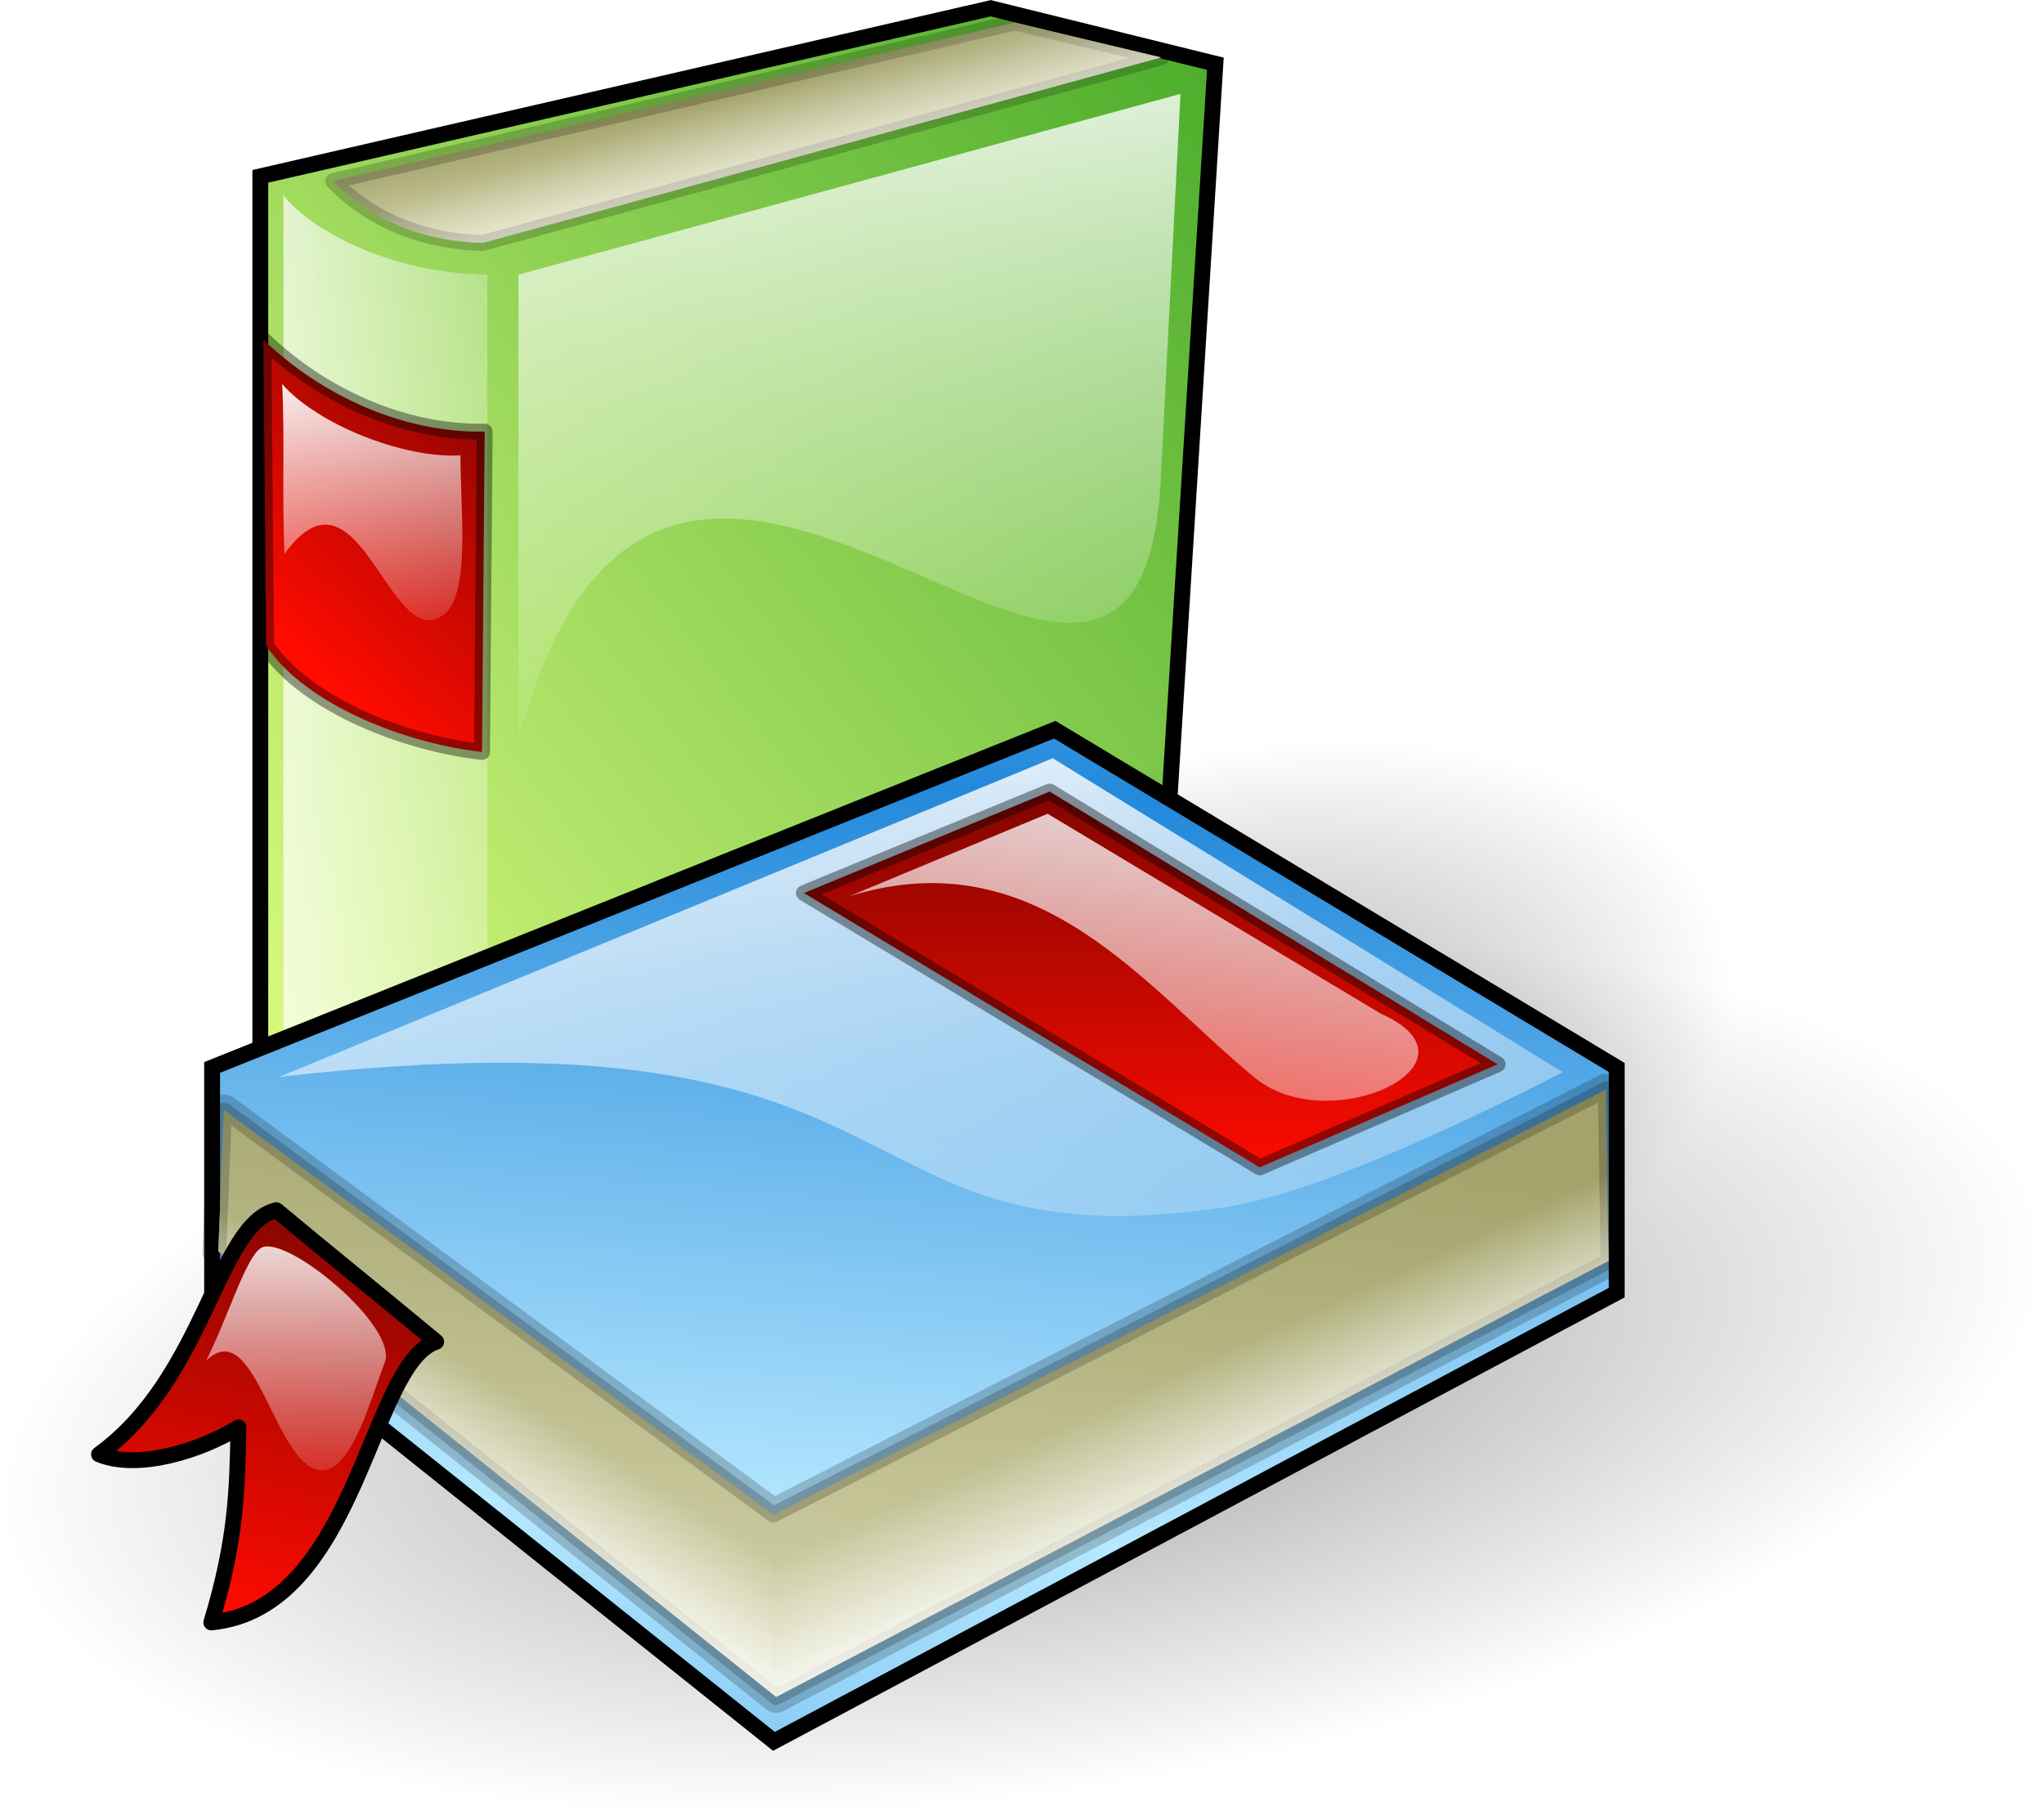
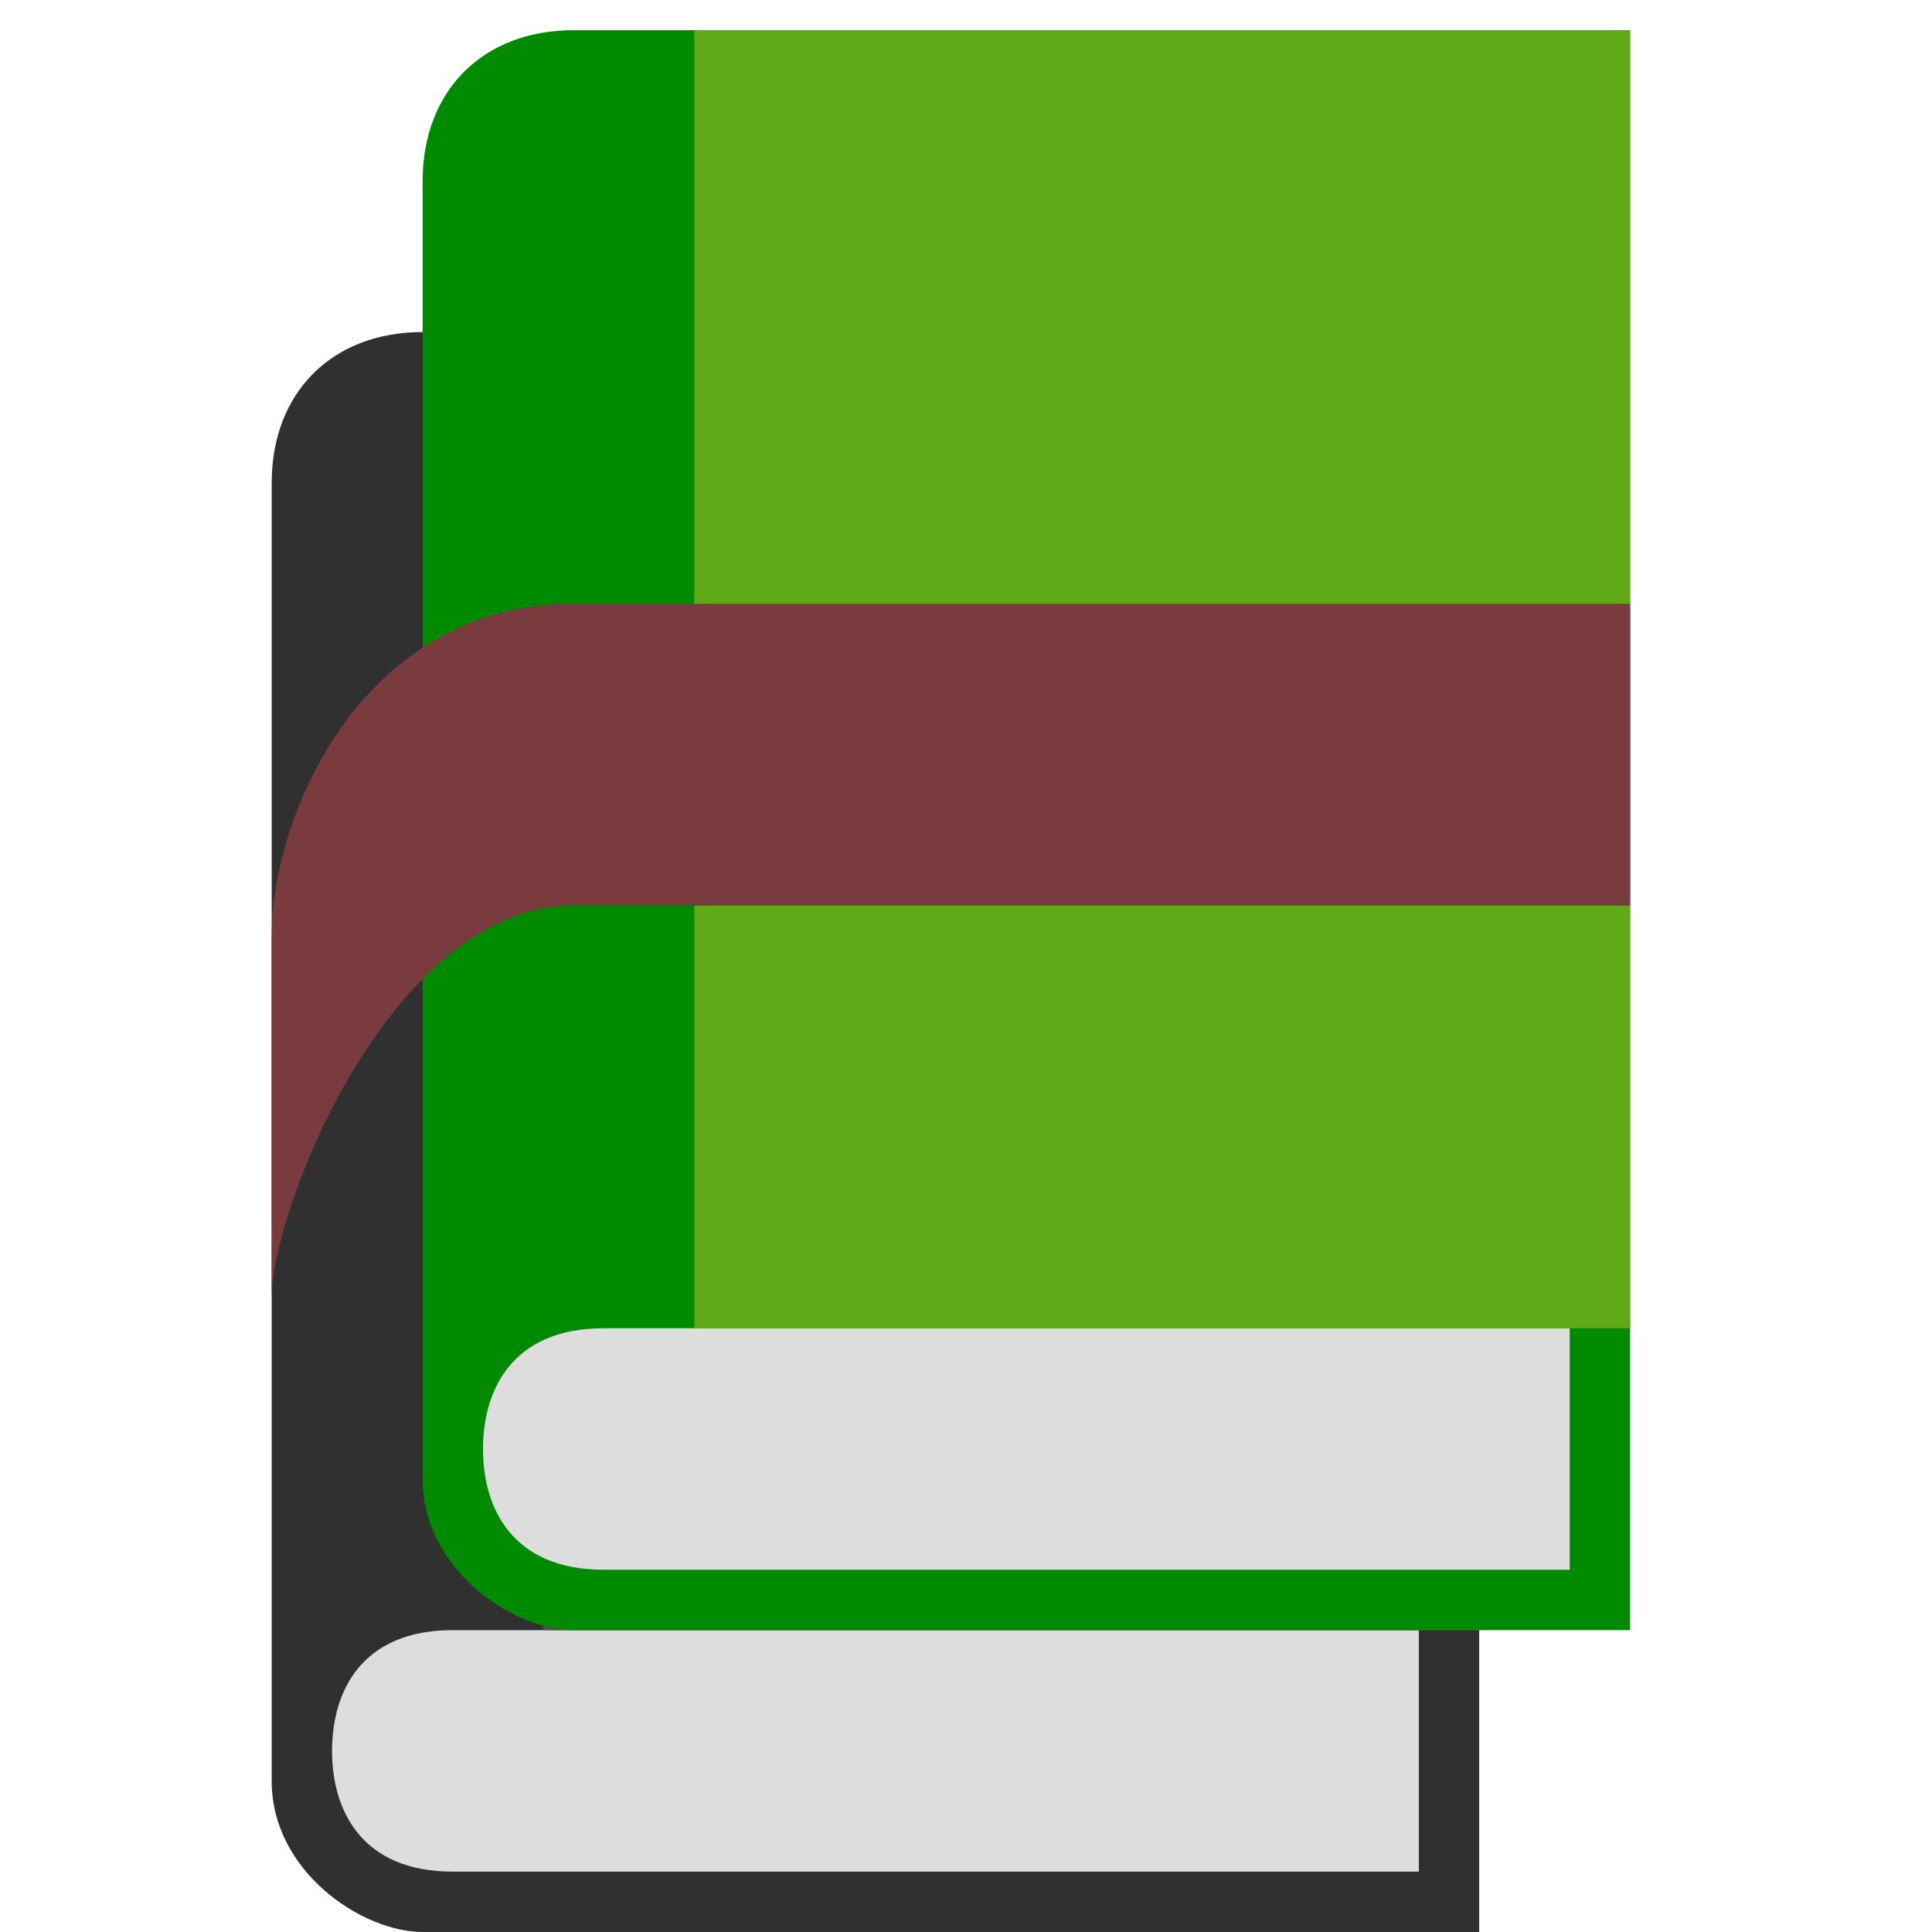
- <svg xmlns="http://www.w3.org/2000/svg" xmlns:xlink="http://www.w3.org/1999/xlink" id="svg368" viewBox="0 0 308.9 274.27" version="1.0" y="0" x="0">
-   <defs id="defs3">
-     <linearGradient id="linearGradient666" x1="196.65" xlink:href="#linearGradient378" gradientUnits="userSpaceOnUse" x2="182.97" gradientTransform="matrix(1.3622 0 0 .73409 0 140)" y1="1437.3" y2="1493.9" />
-     <linearGradient id="linearGradient665" x1="211.96" xlink:href="#linearGradient378" gradientUnits="userSpaceOnUse" x2="212.01" gradientTransform="matrix(.96515 0 0 1.0361 0 140)" y1="1048.1" y2="1068.4" />
-     <linearGradient id="linearGradient664" x1="222.24" xlink:href="#linearGradient410" gradientUnits="userSpaceOnUse" x2="227.17" gradientTransform="matrix(.90728 0 0 1.1022 0 140)" y1="1010.1" y2="985.21" />
-     <linearGradient id="linearGradient663" x1="140.18" xlink:href="#linearGradient378" gradientUnits="userSpaceOnUse" x2="147.69" gradientTransform="matrix(1.5147 0 0 .66019 0 140)" y1="1674.5" y2="1669.3" />
-     <linearGradient id="linearGradient662" x1="175.51" xlink:href="#linearGradient378" gradientUnits="userSpaceOnUse" x2="167.52" gradientTransform="matrix(1.5147 0 0 .66019 0 140)" y1="1674.5" y2="1667" />
-     <linearGradient id="linearGradient661" x1="140.26" xlink:href="#linearGradient366" gradientUnits="userSpaceOnUse" x2="157.33" gradientTransform="matrix(1.5147 0 0 .66019 0 140)" y1="1696.2" y2="1634.5" />
-     <linearGradient id="linearGradient660" x1="191.07" xlink:href="#linearGradient410" gradientUnits="userSpaceOnUse" x2="191.07" gradientTransform="matrix(1.3622 0 0 .73409 0 140)" y1="1478.2" y2="1444.9" />
-     <linearGradient id="linearGradient659" x1="143.16" xlink:href="#linearGradient378" gradientUnits="userSpaceOnUse" x2="164.79" gradientTransform="matrix(1.615 0 0 .61918 0 140)" y1="1700.8" y2="1776.3" />
-     <linearGradient id="linearGradient658" x1="131.92" xlink:href="#linearGradient366" gradientUnits="userSpaceOnUse" x2="189.14" gradientTransform="matrix(1.5147 0 0 .66019 0 280)" y1="1448.5" y2="1448.5" />
-     <linearGradient id="linearGradient657" x1="205.99" spreadMethod="reflect" gradientUnits="userSpaceOnUse" x2="211.85" gradientTransform="matrix(1.176 0 0 .85037 0 280)" y1="1137.6" y2="1082.9">
-       <stop id="stop363" stop-color="#b6e8ff" offset="0" />
-       <stop id="stop364" stop-color="#2389db" offset="1" />
-     </linearGradient>
-     <radialGradient id="radialGradient656" gradientUnits="userSpaceOnUse" cy="1794.9" cx="169.88" gradientTransform="scale(1.4598 .685)" r="44.525">
-       <stop id="stop444" stop-opacity=".392" offset="0" />
-       <stop id="stop445" stop-opacity="0" offset="1" />
-     </radialGradient>
-     <linearGradient id="linearGradient654" x1="126.14" xlink:href="#linearGradient378" gradientUnits="userSpaceOnUse" x2="115.17" gradientTransform="matrix(1.9379 0 0 .51603 0 140)" y1="1985.5" y2="1976.4" />
-     <linearGradient id="linearGradient653" x1="250.29" xlink:href="#linearGradient378" gradientUnits="userSpaceOnUse" x2="252.1" gradientTransform="matrix(.83406 0 0 1.199 0 132)" y1="868.12" y2="885.65" />
-     <linearGradient id="linearGradient410">
-       <stop id="stop411" stop-color="#ff0b00" offset="0" />
-       <stop id="stop412" stop-color="#810500" offset="1" />
-     </linearGradient>
-     <linearGradient id="linearGradient652" x1="277.49" xlink:href="#linearGradient410" gradientUnits="userSpaceOnUse" x2="286.71" gradientTransform="matrix(.74743 0 0 1.3379 .25 132)" y1="794.37" y2="776.56" />
-     <linearGradient id="linearGradient651" x1="241.41" xlink:href="#linearGradient378" gradientUnits="userSpaceOnUse" x2="243.66" gradientTransform="matrix(.99134 0 0 1.0087 0 140)" y1="998.7" y2="1051.4" />
-     <linearGradient id="linearGradient366">
-       <stop id="stop367" stop-color="#d9d9b4" offset="0" />
-       <stop id="stop368" stop-color="#a3a36b" offset="1" />
-     </linearGradient>
-     <linearGradient id="linearGradient650" x1="121.74" xlink:href="#linearGradient366" gradientUnits="userSpaceOnUse" x2="116.15" gradientTransform="matrix(1.9585 0 0 .51059 0 280)" y1="1726.7" y2="1719" />
-     <linearGradient id="linearGradient378">
-       <stop id="stop379" stop-color="#fff" offset="0" />
-       <stop id="stop380" stop-color="#fff" stop-opacity="0" offset="1" />
-     </linearGradient>
-     <linearGradient id="linearGradient649" x1="433.23" xlink:href="#linearGradient378" gradientUnits="userSpaceOnUse" x2="504.9" gradientTransform="matrix(.44846 0 0 2.2298 0 280)" y1="408.78" y2="408.78" />
-     <linearGradient id="linearGradient648" x1="296.14" gradientUnits="userSpaceOnUse" x2="230.01" gradientTransform="matrix(.88068 0 0 1.1355 0 280)" y1="768.04" y2="833.85">
-       <stop id="stop371" stop-color="#4dad2c" offset="0" />
-       <stop id="stop372" stop-color="#e3ff86" offset="1" />
-     </linearGradient>
-   </defs>
-   <g id="layer1" transform="translate(-5.5494 -22.868)">
-     <g id="g619" transform="matrix(2.3964 0 0 2.3964 -440.31 -2735.1)" fill-rule="evenodd">
-       <path id="path620" stroke="#000" stroke-width="1px" fill="url(#linearGradient648)" d="m202.47 1162l46.06-10.6 14.17 3.5-3.54 56.7-42.52 17.7-14.17-10.6v-56.7z" />
-       <path id="path621" fill="url(#linearGradient649)" d="m203.93 1163.2v54.3l12.86 9.6v-58.9c-6.59-0.1-11.4-3.1-12.86-5z" />
-       <path id="path622" stroke-linejoin="round" d="m207.06 1162.3c1.91 2 5.06 3.8 9.45 3.9l42.77-11.7-9.22-2.2-43 10z" stroke-opacity=".196" stroke="#000" stroke-linecap="round" fill="url(#linearGradient650)" />
-       <path id="path623" fill="url(#linearGradient651)" d="m218.75 1168.2l41.75-11.4-1.25 24.4c-1.42 26.9-31.08-18.8-40.5 16.3v-29.3z" />
-       <path id="path624" stroke-linejoin="round" d="m202.66 1172.3c3.53 3.4 8.66 5.9 13.96 5.8l-0.17 20.2c-4.66-0.5-11.08-2.9-13.61-6.7l-0.18-19.3z" stroke-opacity=".392" stroke="#000" stroke-linecap="round" fill="url(#linearGradient652)" />
-       <path id="path625" fill="url(#linearGradient653)" d="m203.85 1175.1c2.17 2.5 7.57 4.7 11.24 4.5 0 3.6 0.66 8.9-1.13 10.1-3.4 2.3-5.29-10.3-9.96-3.9-0.17-3.5 0.02-7.3-0.15-10.7z" />
-       <path id="path626" fill="url(#linearGradient654)" d="m207.06 1162.3c1.91 2 5.06 3.8 9.45 3.9l42.77-11.7-9.22-2.2-43 10z" />
-     </g>
-     <g id="g627" transform="matrix(2.3964 0 0 2.3964 -440.31 -2735.1)" fill="url(#radialGradient656)">
-       <path id="path628" transform="matrix(.57678 -.12442 -.026664 .73838 147.49 344.51)" d="m313 1229.5c0 16.8-29.1 30.5-65 30.5s-65-13.7-65-30.5 29.1-30.5 65-30.5 65 13.7 65 30.5z" />
-       <path id="path629" transform="matrix(.98985 -.14211 .12231 .85192 -145.37 225.56)" d="m313 1229.5c0 16.8-29.1 30.5-65 30.5s-65-13.7-65-30.5 29.1-30.5 65-30.5 65 13.7 65 30.5z" />
-     </g>
-     <g id="g630" transform="matrix(2.3964 0 0 2.3964 -440.31 -2735.1)" fill-rule="evenodd">
-       <path id="path631" stroke="#000" stroke-width="1px" fill="url(#linearGradient657)" d="m199.43 1218.2l53.14-21.3 35.44 21.3v14.2l-53.15 28.3-35.43-28.3v-14.2z" />
-       <path id="path632" stroke-linejoin="round" d="m287.32 1219.6l-52.5 26.8-34.64-25.5-0.36 8.9 35.18 28.1 52.5-27.5-0.18-10.8z" stroke-opacity=".196" stroke="#000" stroke-linecap="round" stroke-width="2" fill="url(#linearGradient658)" />
-       <path id="path633" fill="url(#linearGradient659)" d="m203.65 1218.8l48.79-20.1 32.17 19.8c-6.25 3.2-15.54 7.6-21.21 8.5-25.44 3.8-17.33-13.1-59.75-8.2z" />
-       <path id="path634" stroke-linejoin="round" d="m252.25 1200.8l-15.5 6.4 28.75 17.3 15-6.5-28.25-17.2z" stroke-opacity=".392" stroke="#000" stroke-linecap="round" fill="url(#linearGradient660)" />
-       <path id="path635" stroke-linejoin="round" d="m287.32 1219.6l-52.5 26.8-34.64-25.5-0.36 8.9 35.18 28.1 52.5-27.5-0.18-10.8z" stroke-opacity=".196" stroke="#000" stroke-linecap="round" fill="url(#linearGradient661)" />
-       <path id="path636" fill="url(#linearGradient662)" d="m287.32 1219.6l-52.5 26.8 0.18 11.5 52.5-27.5-0.18-10.8z" />
-       <path id="path637" fill="url(#linearGradient663)" d="m234.82 1246.4l-34.64-25.5-0.36 8.9 35.18 28.1-0.18-11.5z" />
-       <path id="path638" stroke-linejoin="round" d="m203.48 1227.2c3.36 2.8 6.72 5.5 10.08 8.3-4.23 1.4-4.95 16.8-14.18 17.7 1.57-5.2 1.64-8.3 1.71-12.3-2.43 1.5-6.36 2.7-8.79 1.7 6.73-4.9 7.45-14.5 11.18-15.4z" stroke="#000" stroke-linecap="round" fill="url(#linearGradient664)" />
-       <path id="path639" fill="url(#linearGradient665)" d="m202.49 1229.6c-0.94 0.6-2.08 4.4-3.44 7.1 3.18-3.1 4.35 7.1 7.43 6.9 1.82-0.2 2.92-4.4 3.84-6.8 0.86-2.3-6.36-8.2-7.83-7.2z" />
-       <path id="path640" fill="url(#linearGradient666)" d="m252.12 1202.2l-12.5 5.2c11.96-3.7 18.76 5.9 25.63 11.5 4.76 3.8 14.83-1 7.87-4.1l-21-12.6z" />
+ <svg xmlns="http://www.w3.org/2000/svg" id="svg2932" viewBox="0 0 64 64" version="1.1">
+   <g id="layer1">
+     <g id="g4014">
+       <g id="g4010">
+         <path id="path2944" fill="#303030" d="m9 16v43c0 3 3 5 5 5h35v-53h-35c-3 0-5 2-5 5z" />
+         <path id="path2946" fill="#ddd" d="m11 58c0 2 1 4 4 4h32v-8h-32c-3 0-4 2-4 4z" />
+       </g>
+       <g id="g4004">
+         <path id="path2948" fill="#505050" d="m18 54h31v-43h-31v43z" />
+         <path id="path3978" fill="#008a00" d="m14 6v43c0 3 3 5 5 5h35v-53h-35c-3 0-5 2-5 5z" />
+         <path id="path3980" fill="#ddd" d="m16 48c0 2 1 4 4 4h32v-8h-32c-3 0-4 2-4 4z" />
+         <path id="path3982" fill="#60a917" d="m23 44h31v-43h-31v43z" />
+       </g>
+       <path id="path3989" fill="#7a3b3f" d="m9 43c0-3 4-13 10-13h35v-10h-35c-7 0-10 7-10 11v12z" />
    </g>
  </g>
</svg>
